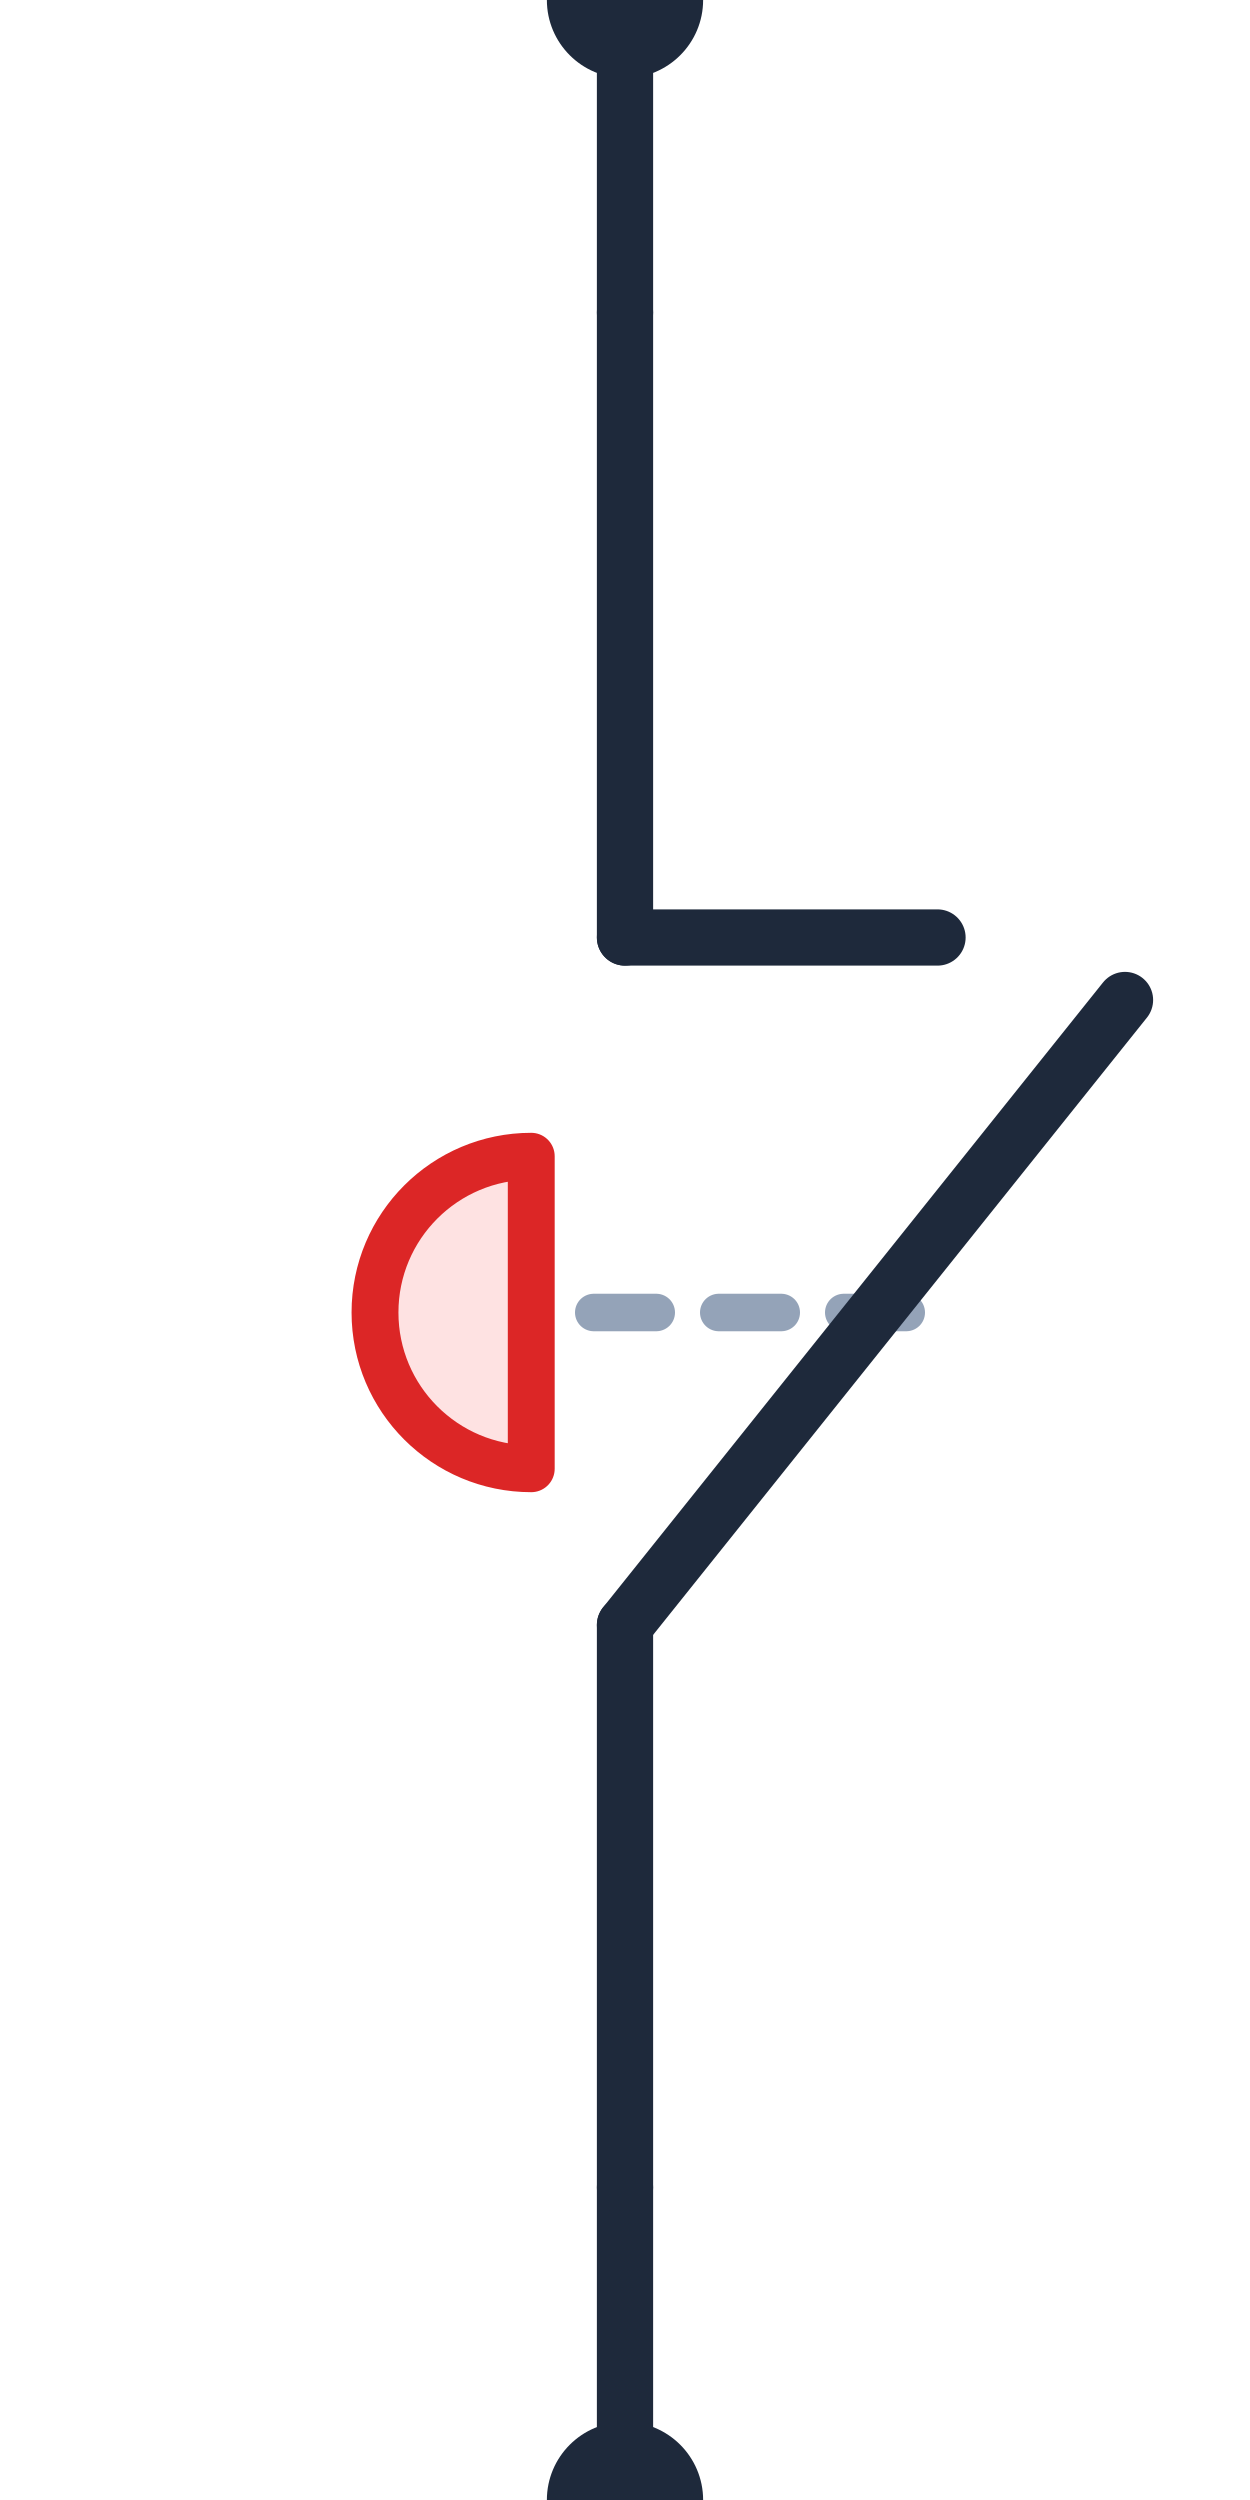
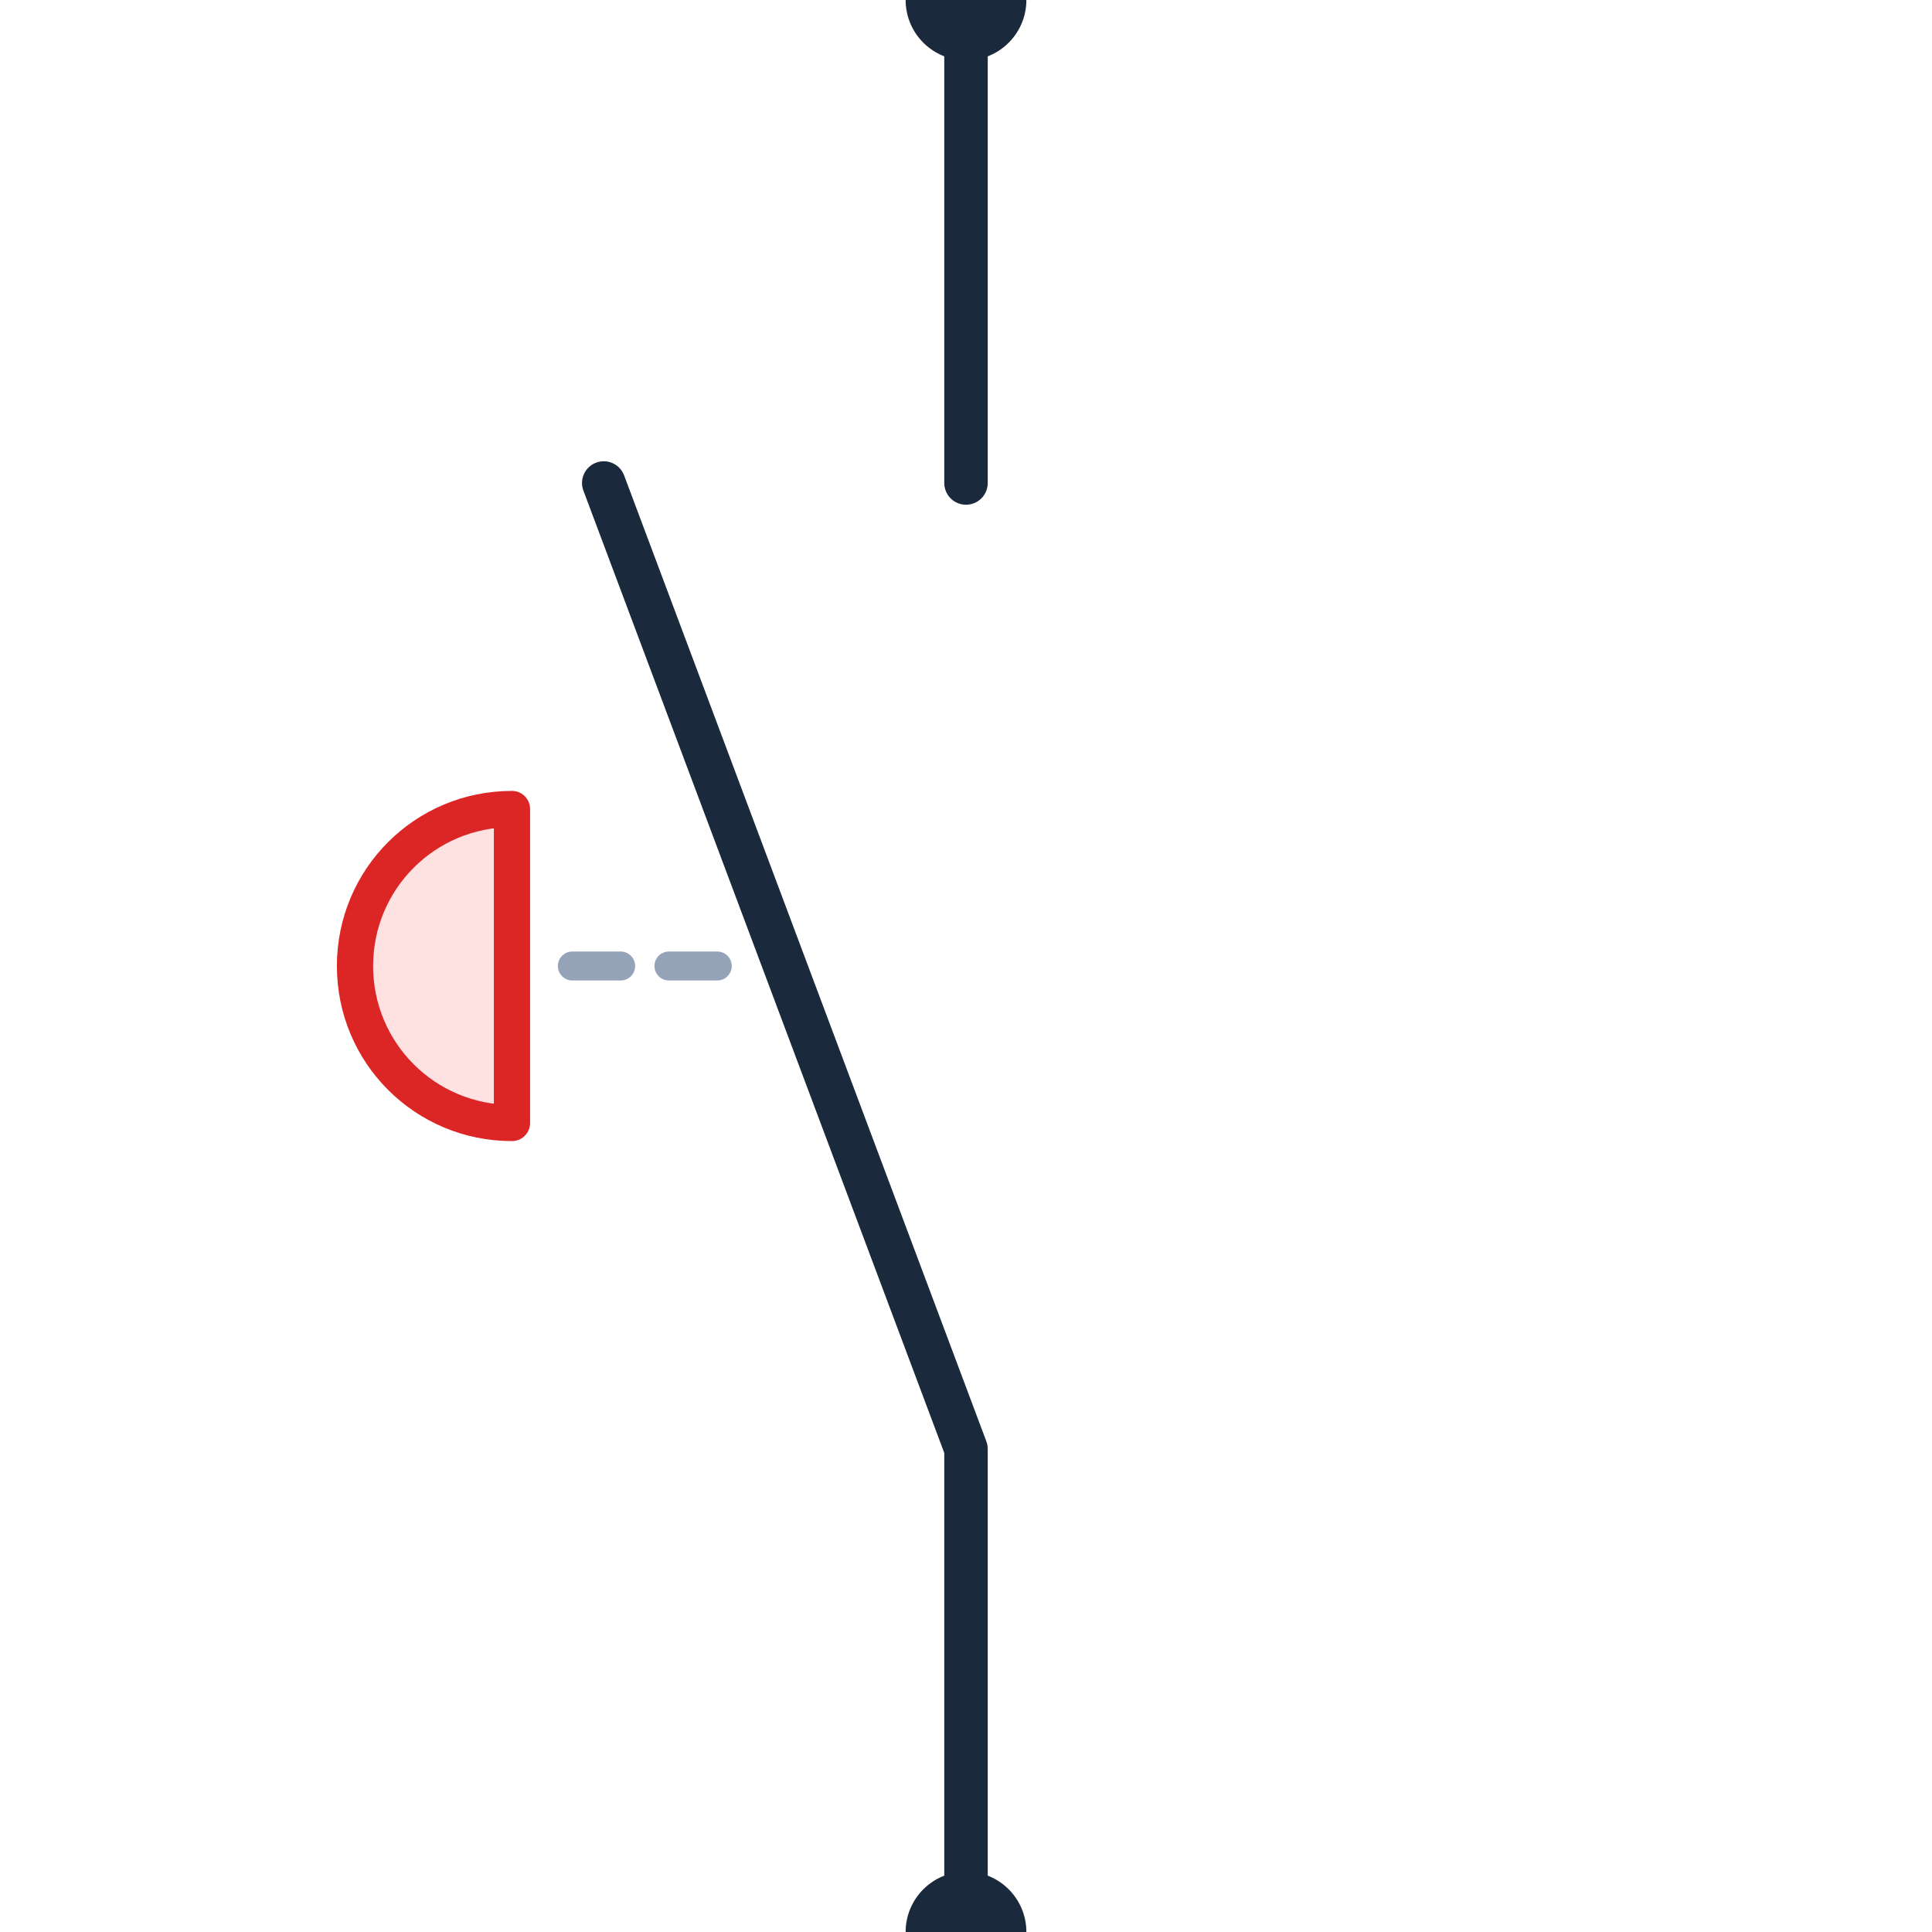
- <svg xmlns="http://www.w3.org/2000/svg" viewBox="0 0 40 80" width="40" height="80">
-   <circle id="terminal_11" cx="20" cy="0" r="2.5" fill="#1e293b" />
-   <circle id="terminal_12" cx="20" cy="80" r="2.5" fill="#1e293b" />
-   <line x1="20" y1="0" x2="20" y2="10" stroke="#1e293b" stroke-width="1.8" stroke-linecap="round" />
-   <line x1="20" y1="70" x2="20" y2="80" stroke="#1e293b" stroke-width="1.8" stroke-linecap="round" />
-   <g transform="translate(0, 10)">
-     <line x1="29" y1="32" x2="17" y2="32" stroke="#94a3b8" stroke-width="1.2" stroke-dasharray="2 2" stroke-linecap="round" />
-     <g stroke="#1e293b" stroke-width="1.8" stroke-linecap="round" stroke-linejoin="round" fill="none">
-       <line x1="20" y1="0" x2="20" y2="20" />
-       <line x1="20" y1="20" x2="30" y2="20" />
-       <line x1="20" y1="42" x2="20" y2="60" />
-       <line x1="20" y1="42" x2="36" y2="22" />
-       <path d="M17,27 A5,5 0 0,0 17,37 Z" stroke="#dc2626" stroke-width="1.5" fill="#fee2e2" />
-     </g>
+ <svg xmlns="http://www.w3.org/2000/svg" id="Capa_1" version="1.1" viewBox="0 0 80 80">
+   <defs>
+     <style>
+       .st0 {
+         fill: #fee2e2;
+         stroke: #dc2626;
+         stroke-width: 1.5px;
+       }
+ 
+       .st0, .st1, .st2 {
+         stroke-linecap: round;
+       }
+ 
+       .st0, .st2 {
+         stroke-linejoin: round;
+       }
+ 
+       .st1 {
+         stroke: #94a3b8;
+         stroke-dasharray: 2 2;
+         stroke-width: 1.2px;
+       }
+ 
+       .st1, .st2 {
+         fill: none;
+       }
+ 
+       .st3 {
+         fill: #1b293d;
+       }
+ 
+       .st2 {
+         stroke: #1b293d;
+         stroke-width: 1.8px;
+       }
+     </style>
+   </defs>
+   <g>
+     <circle id="terminal_12" class="st3" cx="40" cy="80" r="2.5" />
+     <circle id="terminal_11" class="st3" cx="40" r="2.5" />
+     <line class="st2" x1="40" x2="40" y2="20" />
+     <polyline class="st2" points="25 20 40 60 40 80" />
  </g>
+   <line class="st1" x1="29.7" y1="40" x2="22" y2="40" />
+   <path class="st0" d="M21.2,33.5c-3.6,0-6.5,2.9-6.5,6.5s2.9,6.5,6.5,6.5v-13Z" />
</svg>
